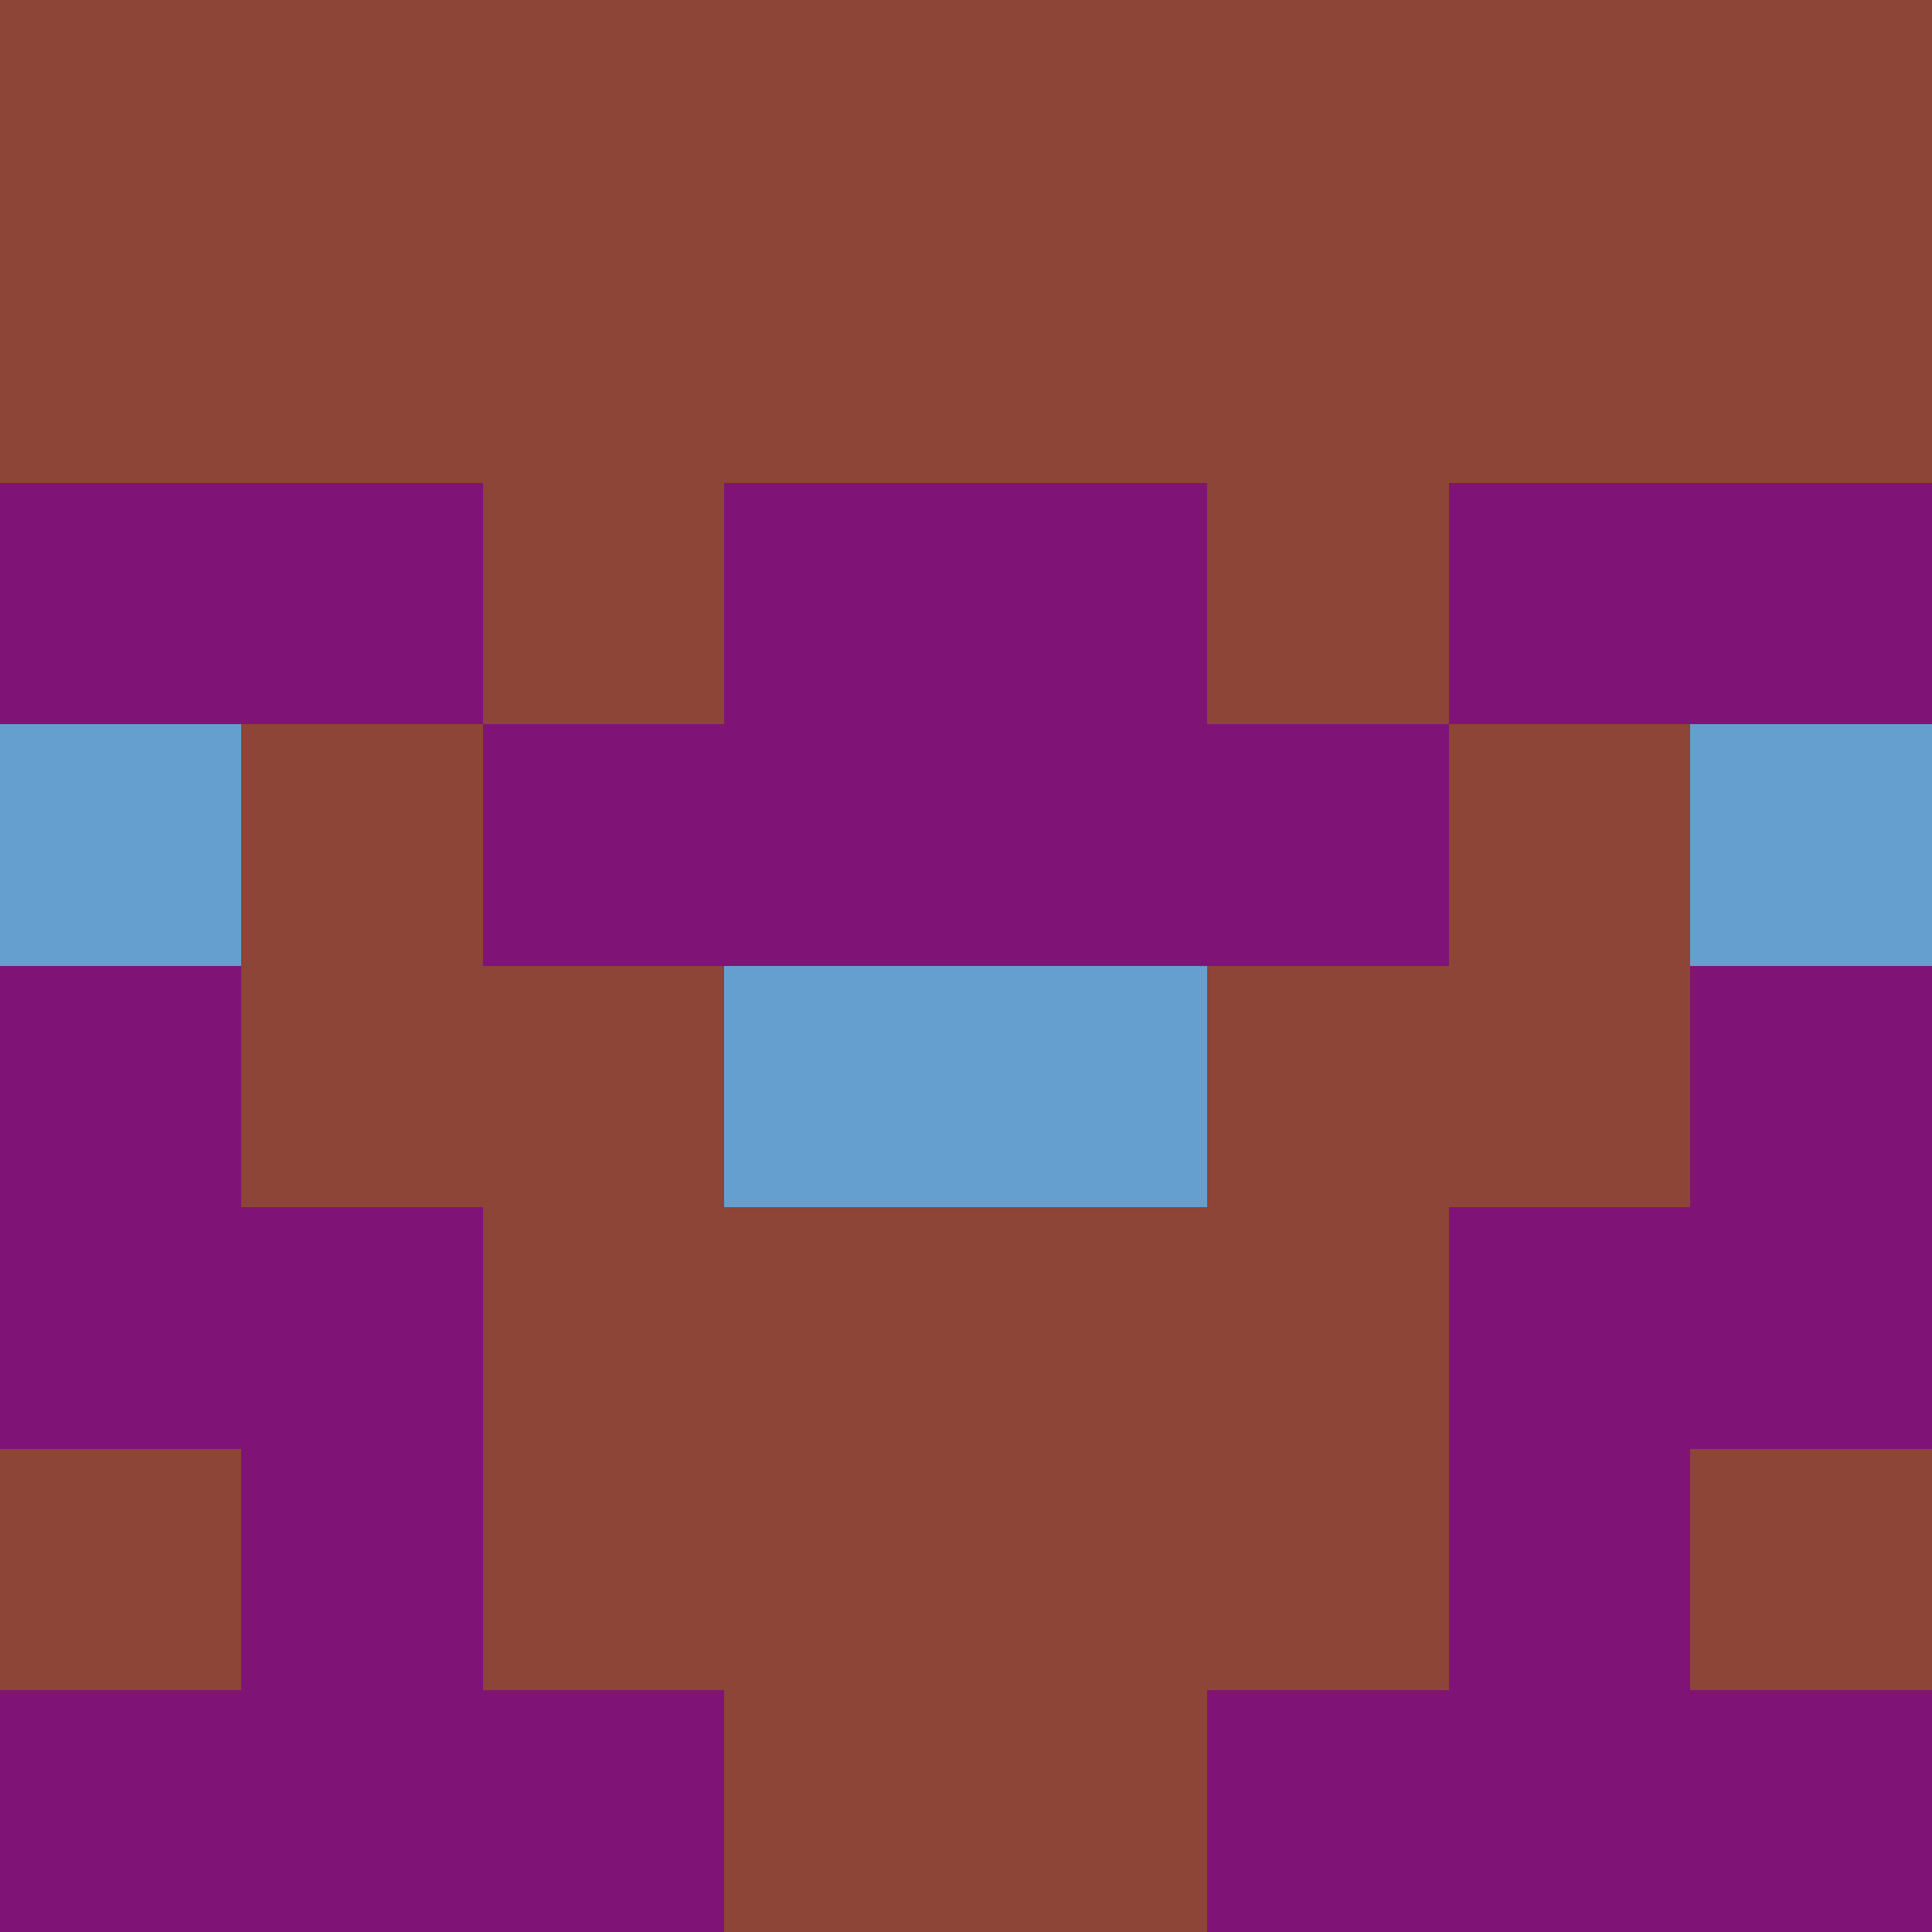
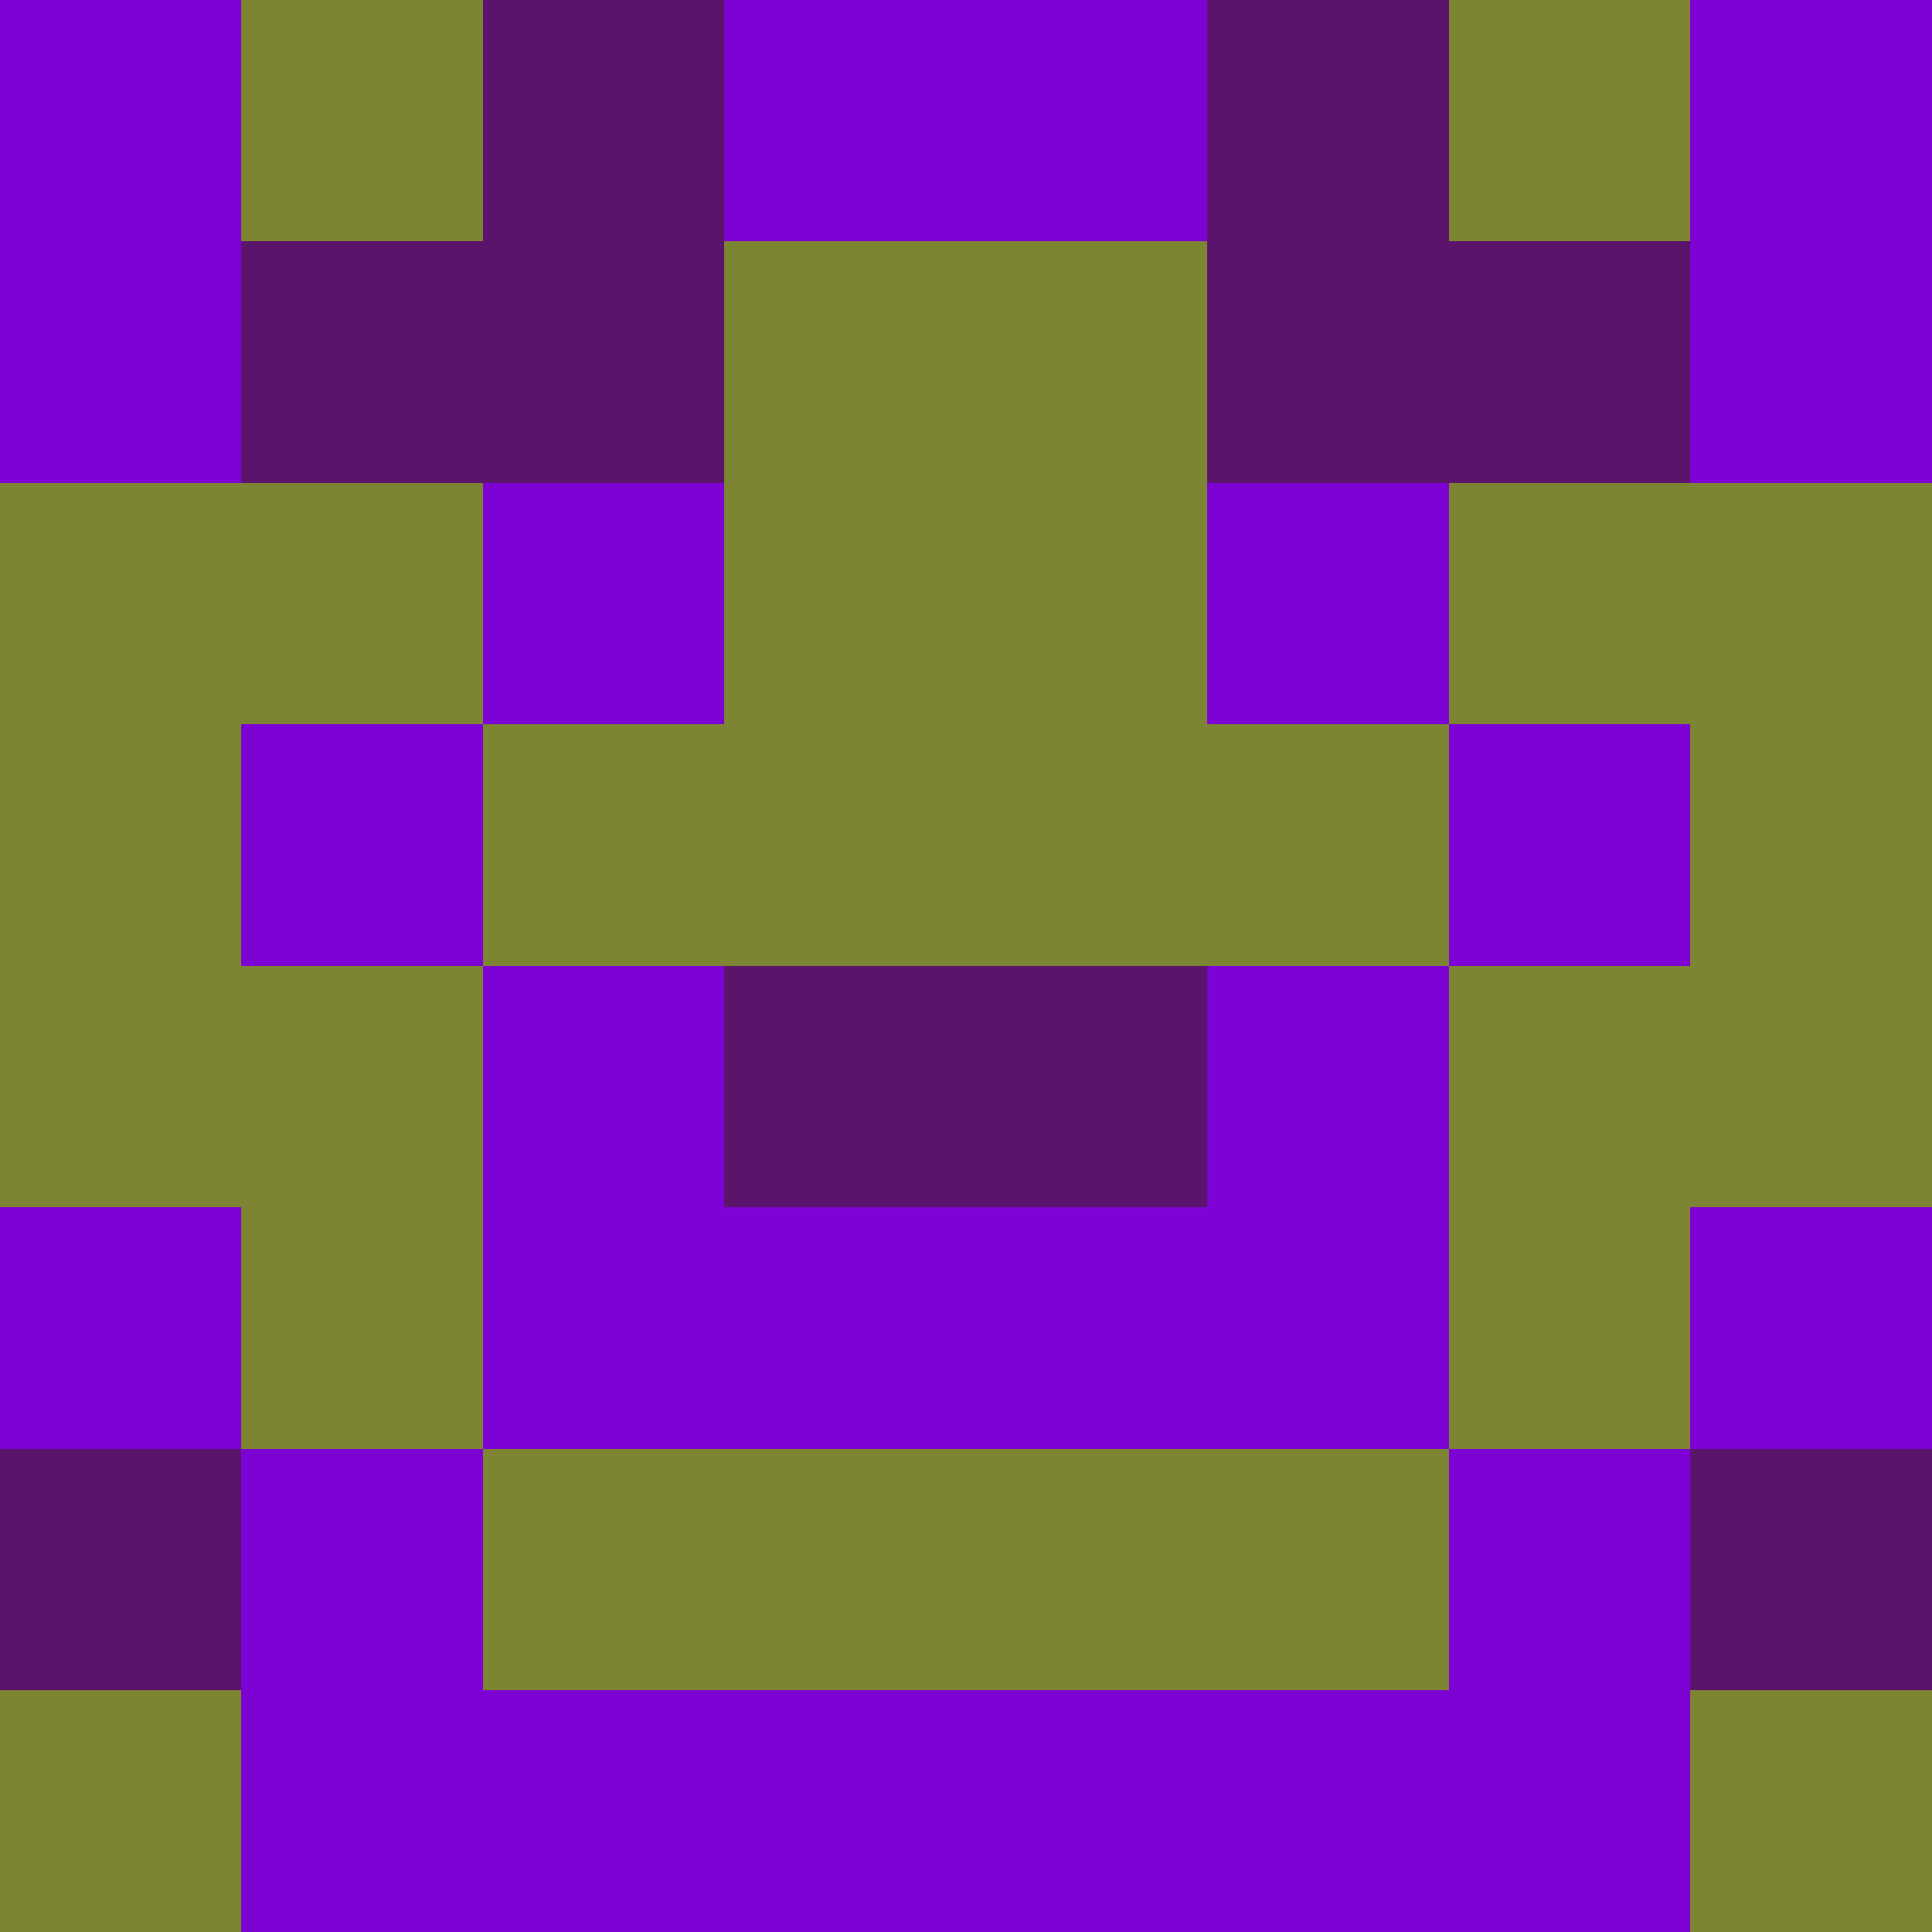
<svg xmlns="http://www.w3.org/2000/svg" viewBox="0 0 8 8" width="64" height="64">
  <g transform="translate(0 0) scale(1)" shape-rendering="crispEdges">
-     <path fill="#8d4537" d="M0 0h8v8H0z" />
-     <path fill="#7f1476" d="M0 2h1v1h-1zM1 2h1v1h-1zM3 2h1v1h-1zM4 2h1v1h-1zM6 2h1v1h-1zM7 2h1v1h-1zM2 3h1v1h-1zM3 3h1v1h-1zM4 3h1v1h-1zM5 3h1v1h-1zM0 4h1v1h-1zM7 4h1v1h-1zM0 5h1v1h-1zM1 5h1v1h-1zM6 5h1v1h-1zM7 5h1v1h-1zM1 6h1v1h-1zM6 6h1v1h-1zM0 7h1v1h-1zM1 7h1v1h-1zM2 7h1v1h-1zM5 7h1v1h-1zM6 7h1v1h-1zM7 7h1v1h-1z" />
-     <path fill="#649fcf" d="M0 3h1v1h-1zM7 3h1v1h-1zM3 4h1v1h-1zM4 4h1v1h-1z" />
+     <path fill="#7d8432" d="M0 0h8v8H0z" />
+     <path fill="#7d03d4" d="M0 0h1v1h-1zM3 0h1v1h-1zM4 0h1v1h-1zM7 0h1v1h-1zM0 1h1v1h-1zM7 1h1v1h-1zM2 2h1v1h-1zM5 2h1v1h-1zM1 3h1v1h-1zM6 3h1v1h-1zM2 4h1v1h-1zM5 4h1v1h-1zM0 5h1v1h-1zM2 5h1v1h-1zM3 5h1v1h-1zM4 5h1v1h-1zM5 5h1v1h-1zM7 5h1v1h-1zM1 6h1v1h-1zM6 6h1v1h-1zM1 7h1v1h-1zM2 7h1v1h-1zM3 7h1v1h-1zM4 7h1v1h-1zM5 7h1v1h-1zM6 7h1v1h-1z" />
+     <path fill="#5b146c" d="M2 0h1v1h-1zM5 0h1v1h-1zM1 1h1v1h-1zM2 1h1v1h-1zM5 1h1v1h-1zM6 1h1v1h-1zM3 4h1v1h-1zM4 4h1v1h-1zM0 6h1v1h-1zM7 6h1v1h-1z" />
  </g>
</svg>
